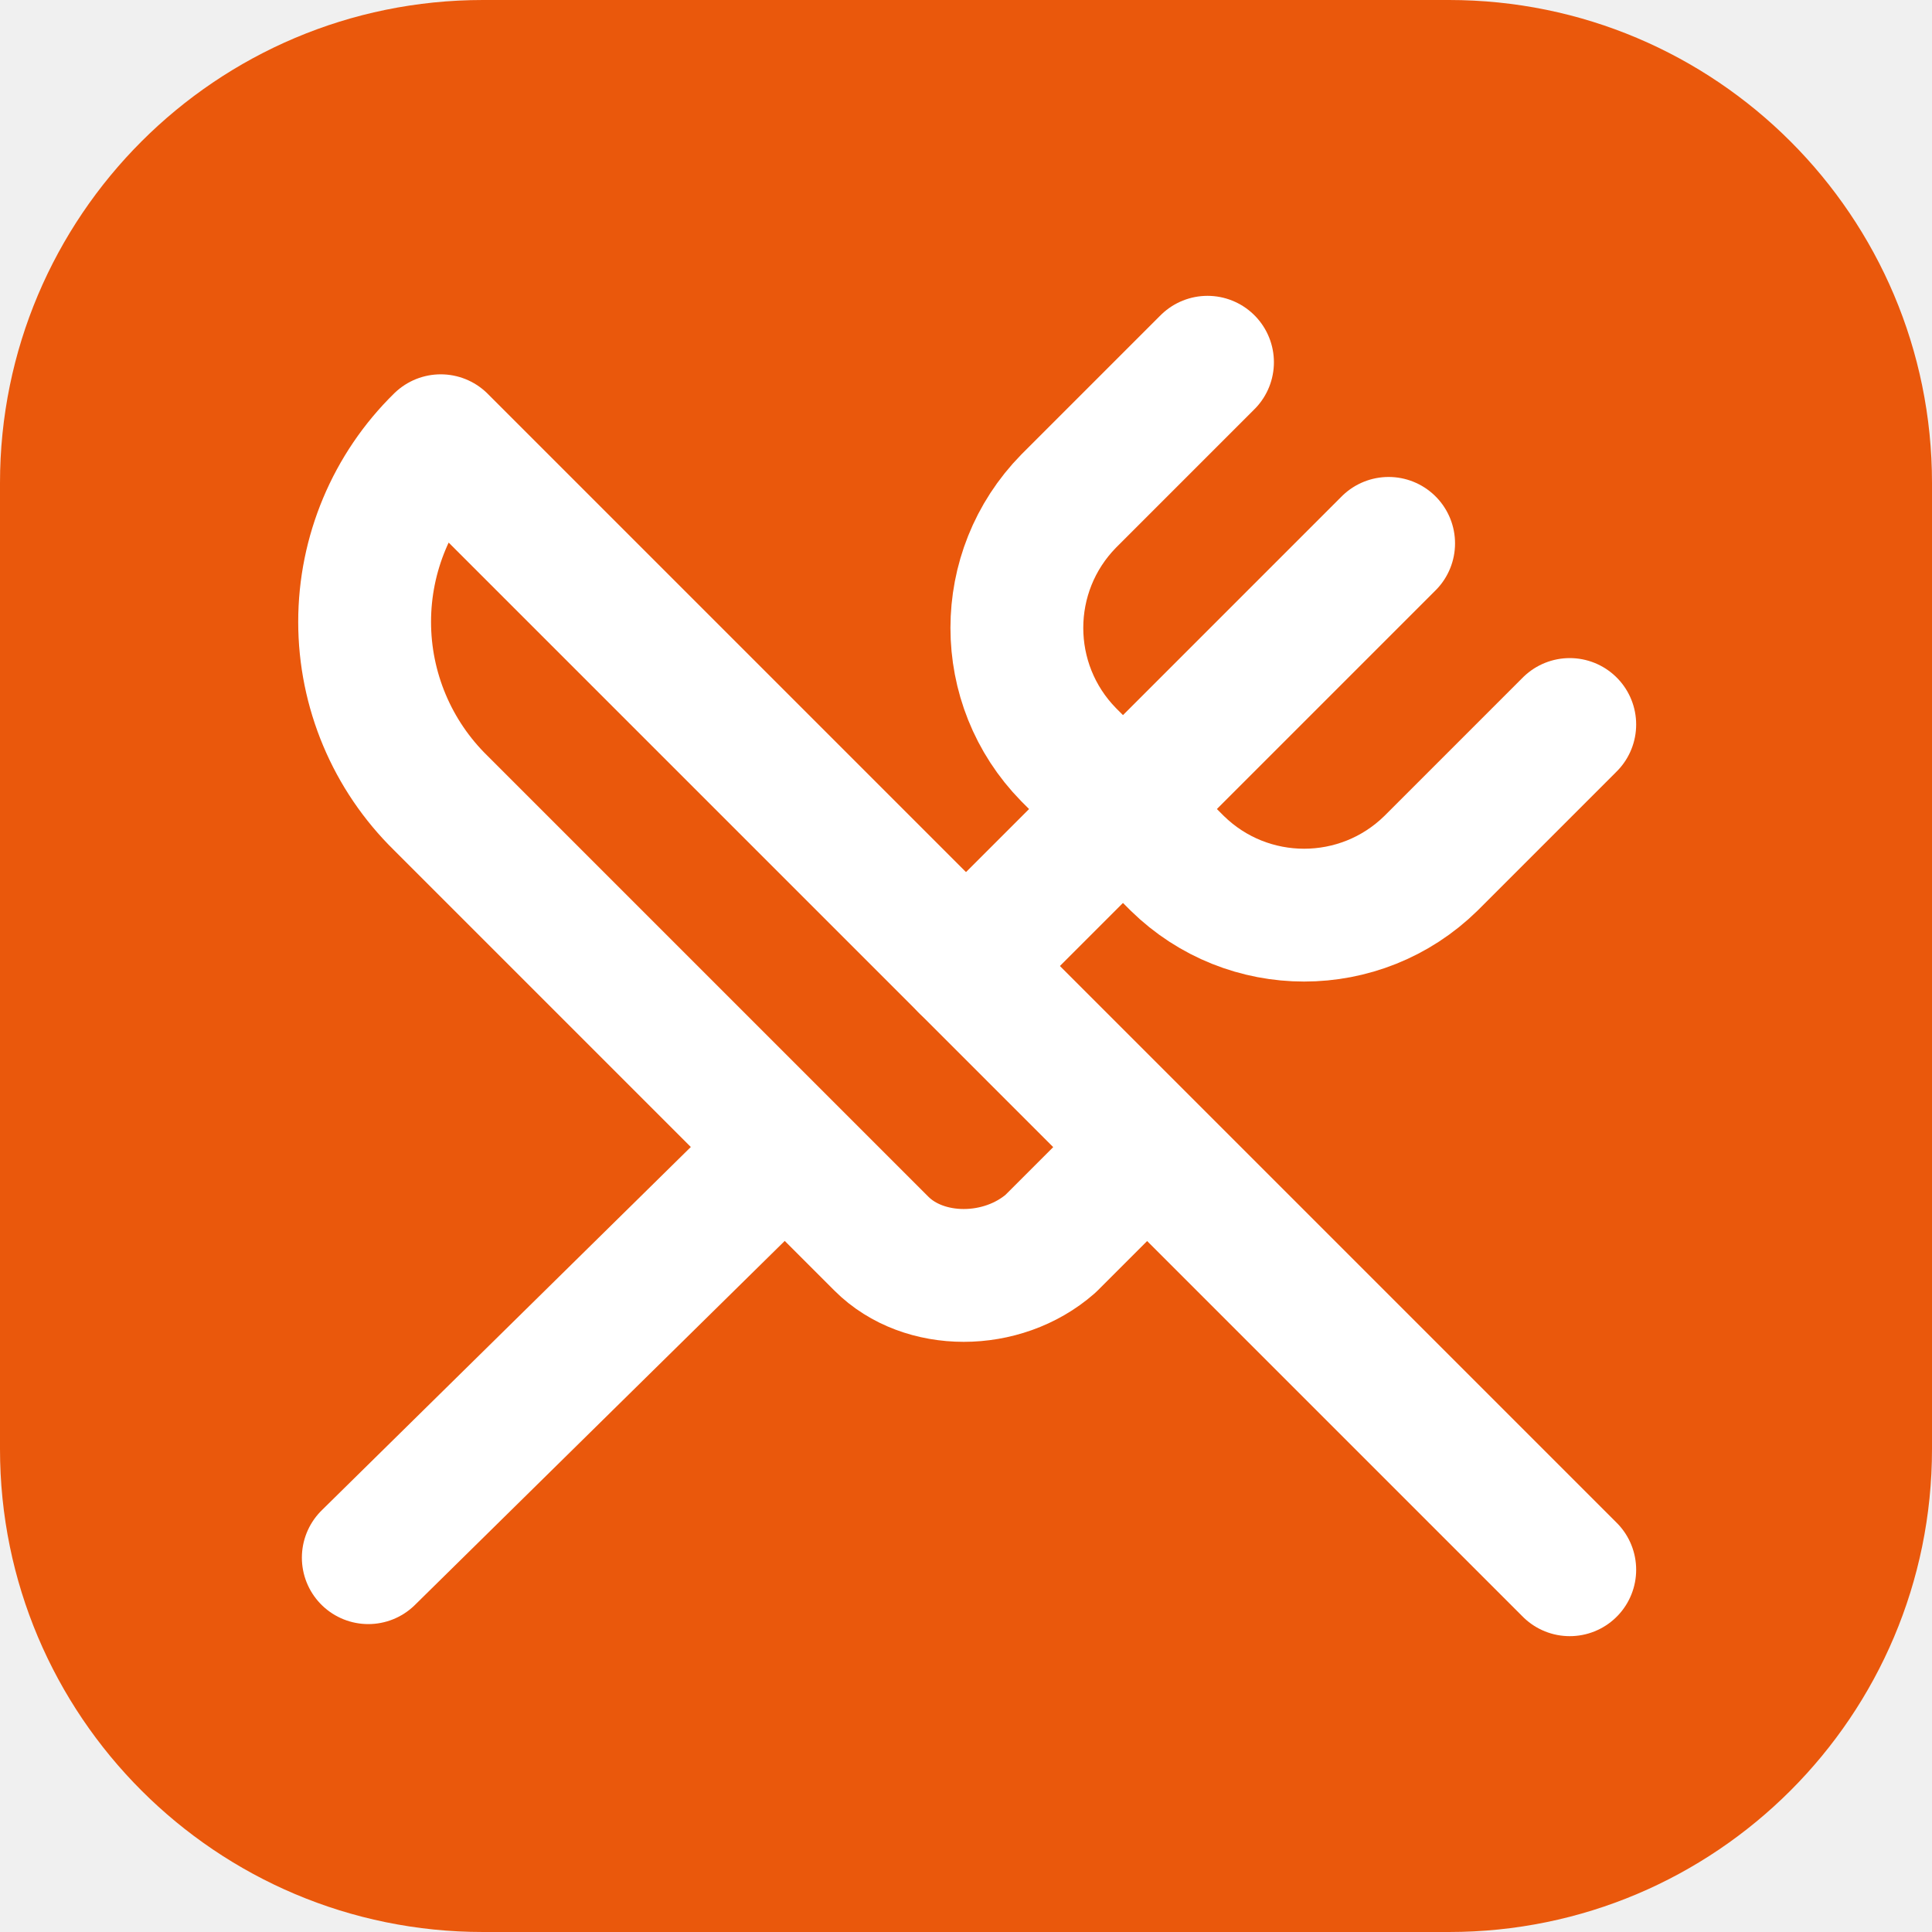
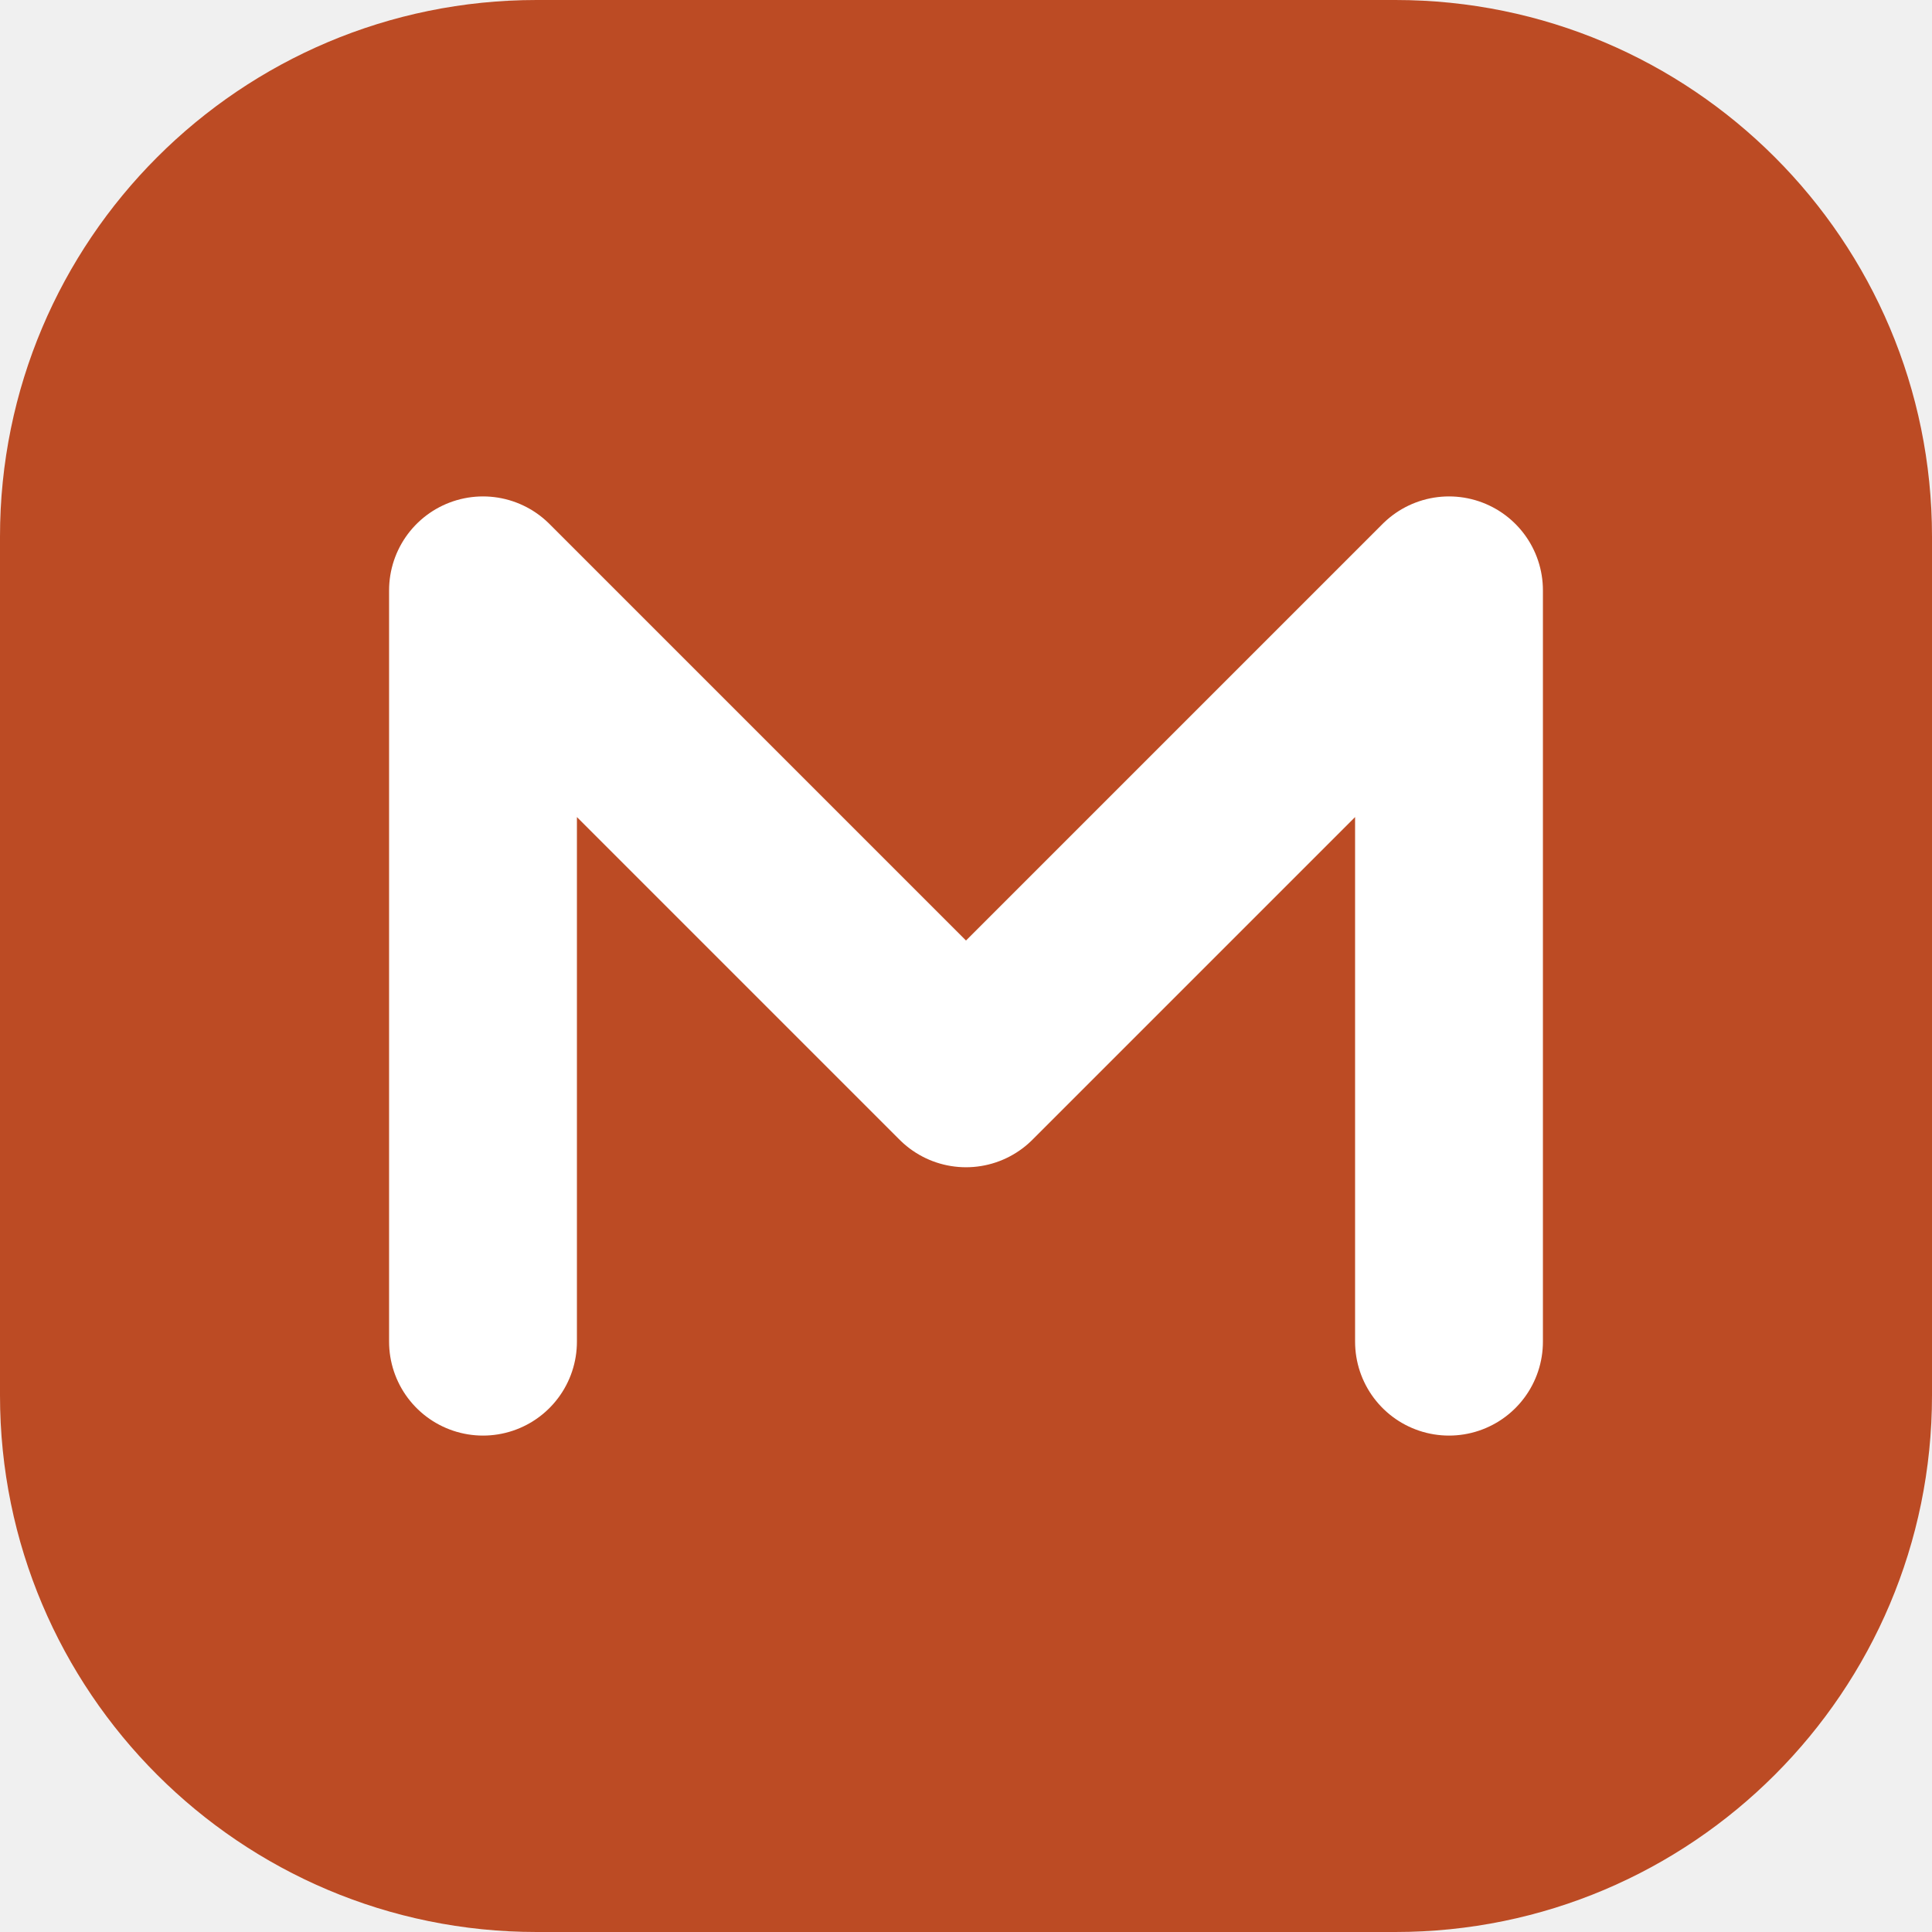
- <svg xmlns="http://www.w3.org/2000/svg" viewBox="0 0 32 32">
-   <rect width="32" height="32" rx="8" fill="#ea580c" />
-   <g fill="none" stroke="#fff" stroke-linecap="round" stroke-linejoin="round" stroke-width="2.2" transform="translate(4 4)">
-     <path d="m16 2-2.3 2.3a3 3 0 0 0 0 4.2l1.8 1.8a3 3 0 0 0 4.2 0L22 8" />
-     <path d="M15 15 3.3 3.3a4.2 4.2 0 0 0 0 6l7.3 7.3c.7.7 2 .7 2.8 0L15 15Zm0 0 7 7" />
-     <path d="m2.1 21.8 6.4-6.3M19 5l-7 7" />
-   </g>
+ <svg xmlns="http://www.w3.org/2000/svg" viewBox="0 0 36 36" fill="none">
+   <rect width="36" height="36" rx="10" fill="#BC4B24" />
+   <path d="M9 25V11L18 20L27 11V25" stroke="white" stroke-width="3.5" stroke-linecap="round" stroke-linejoin="round" />
</svg>
